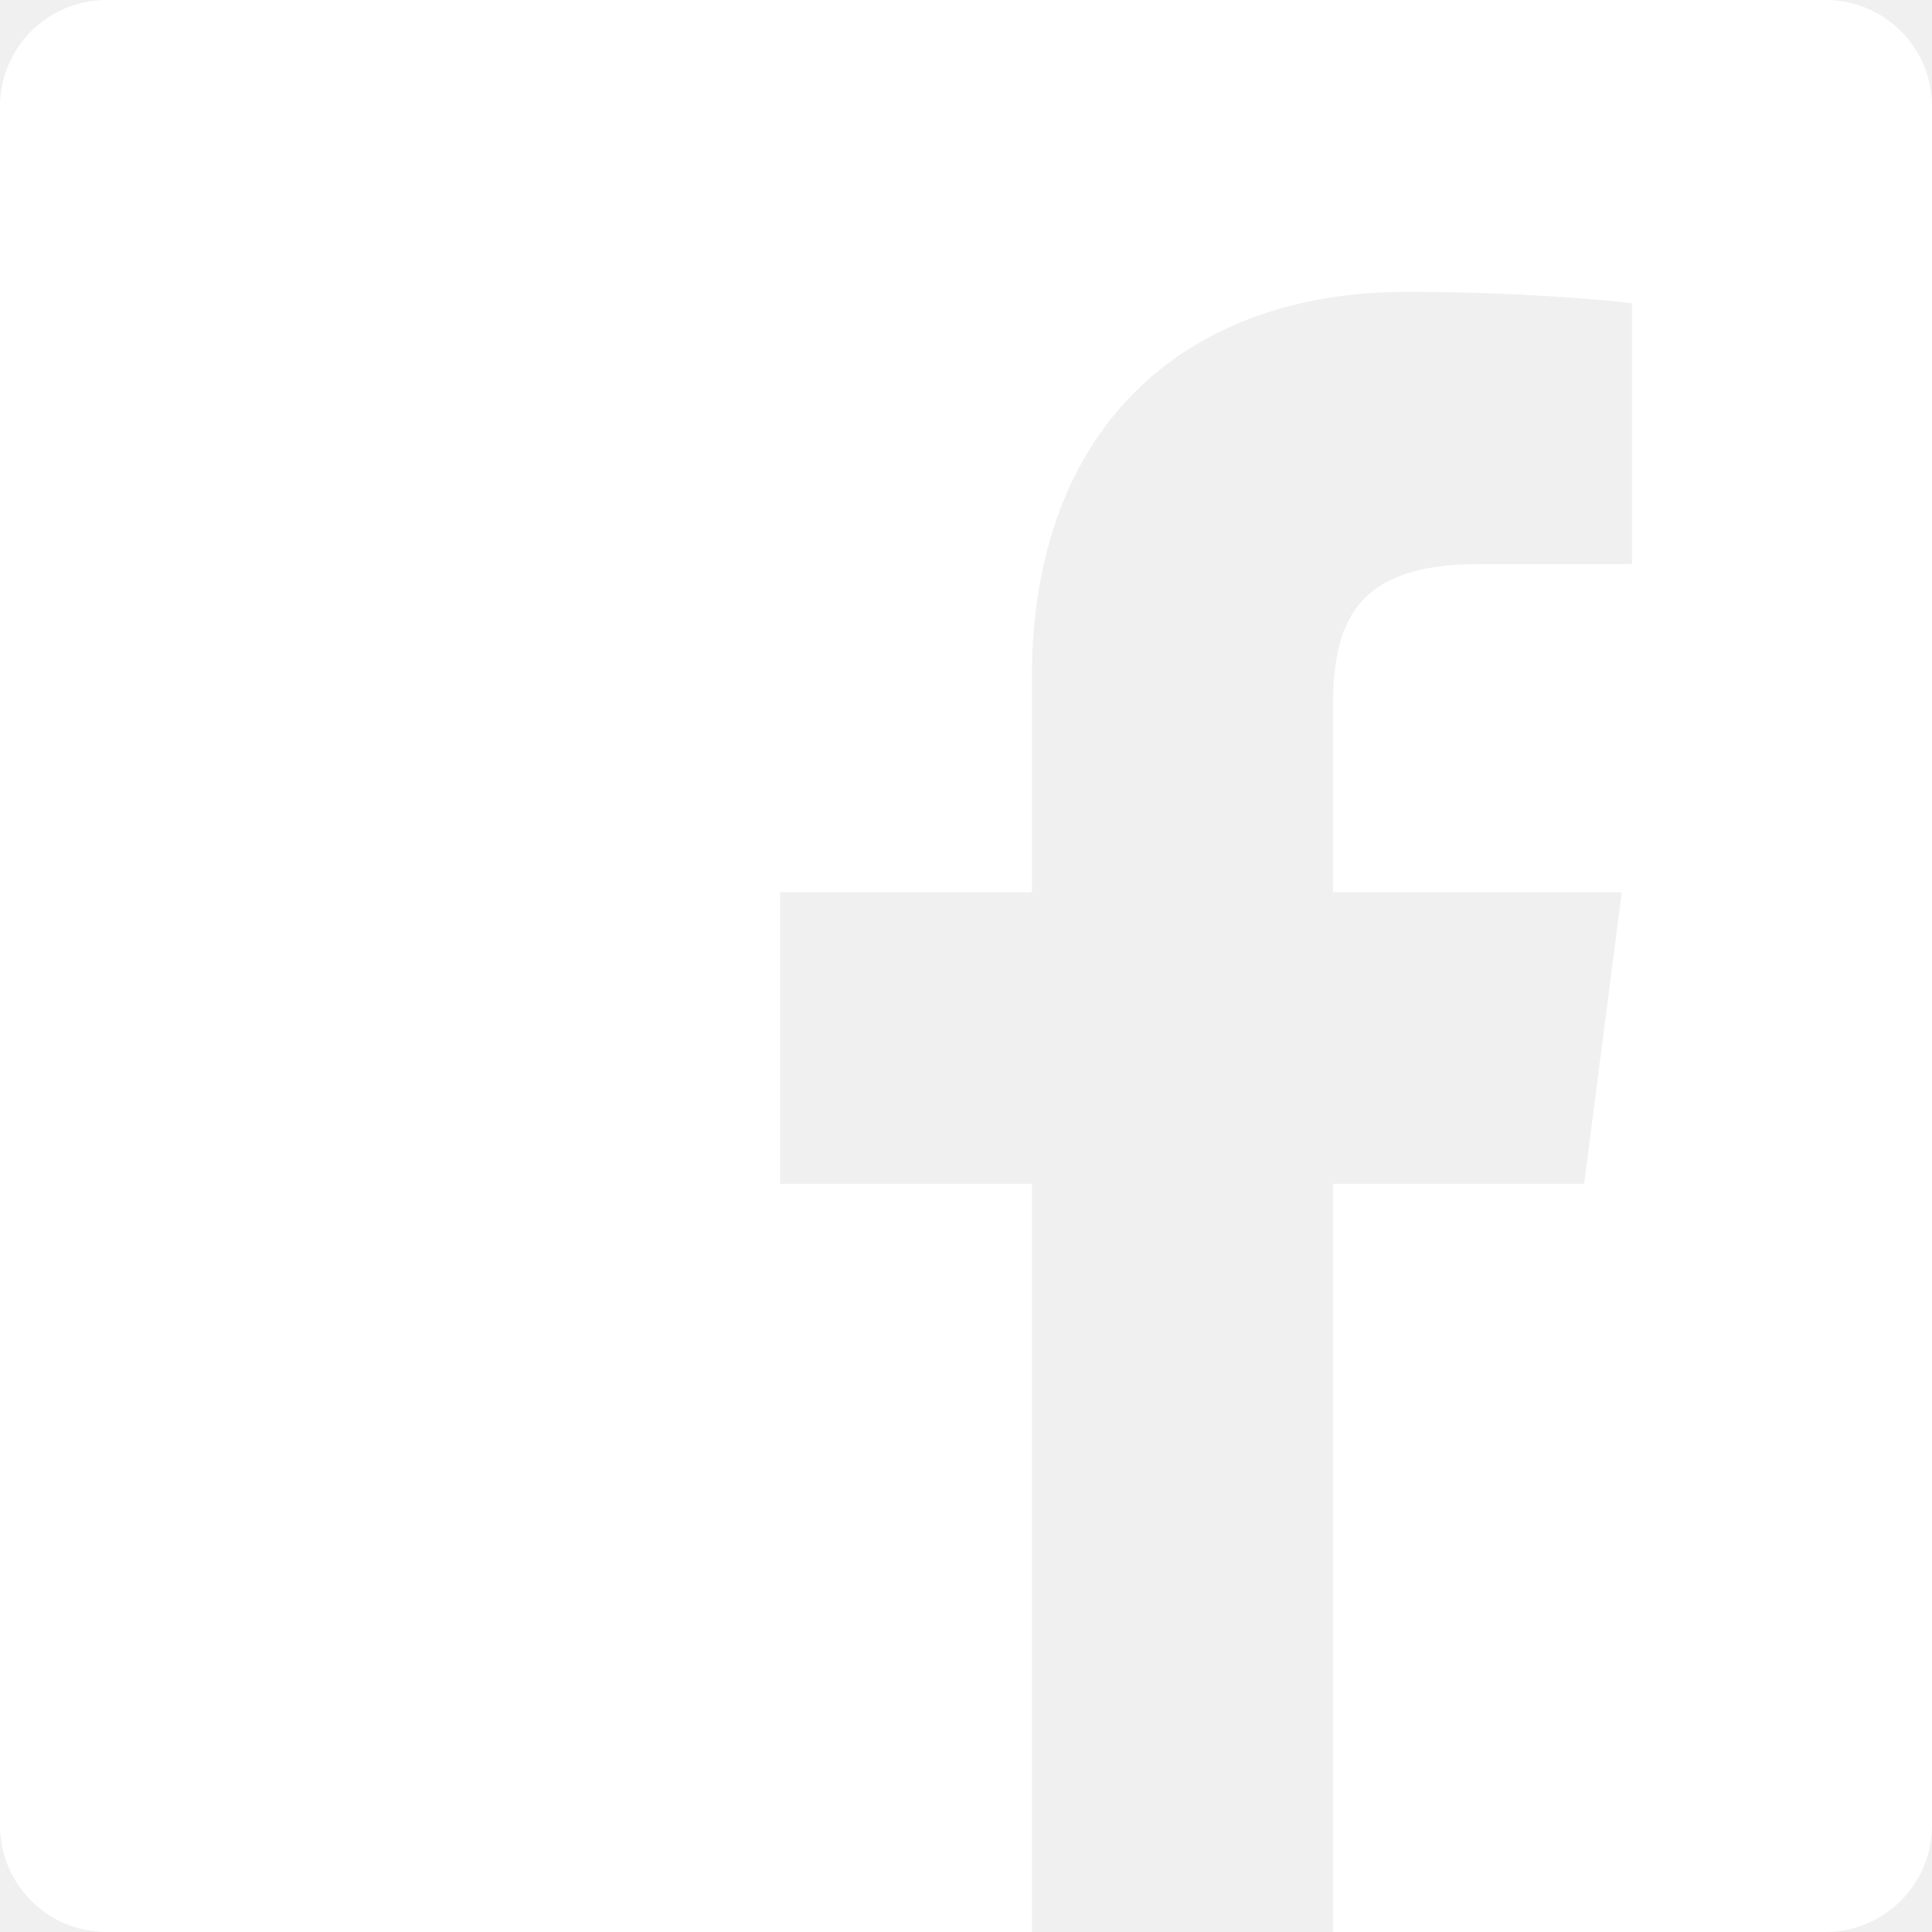
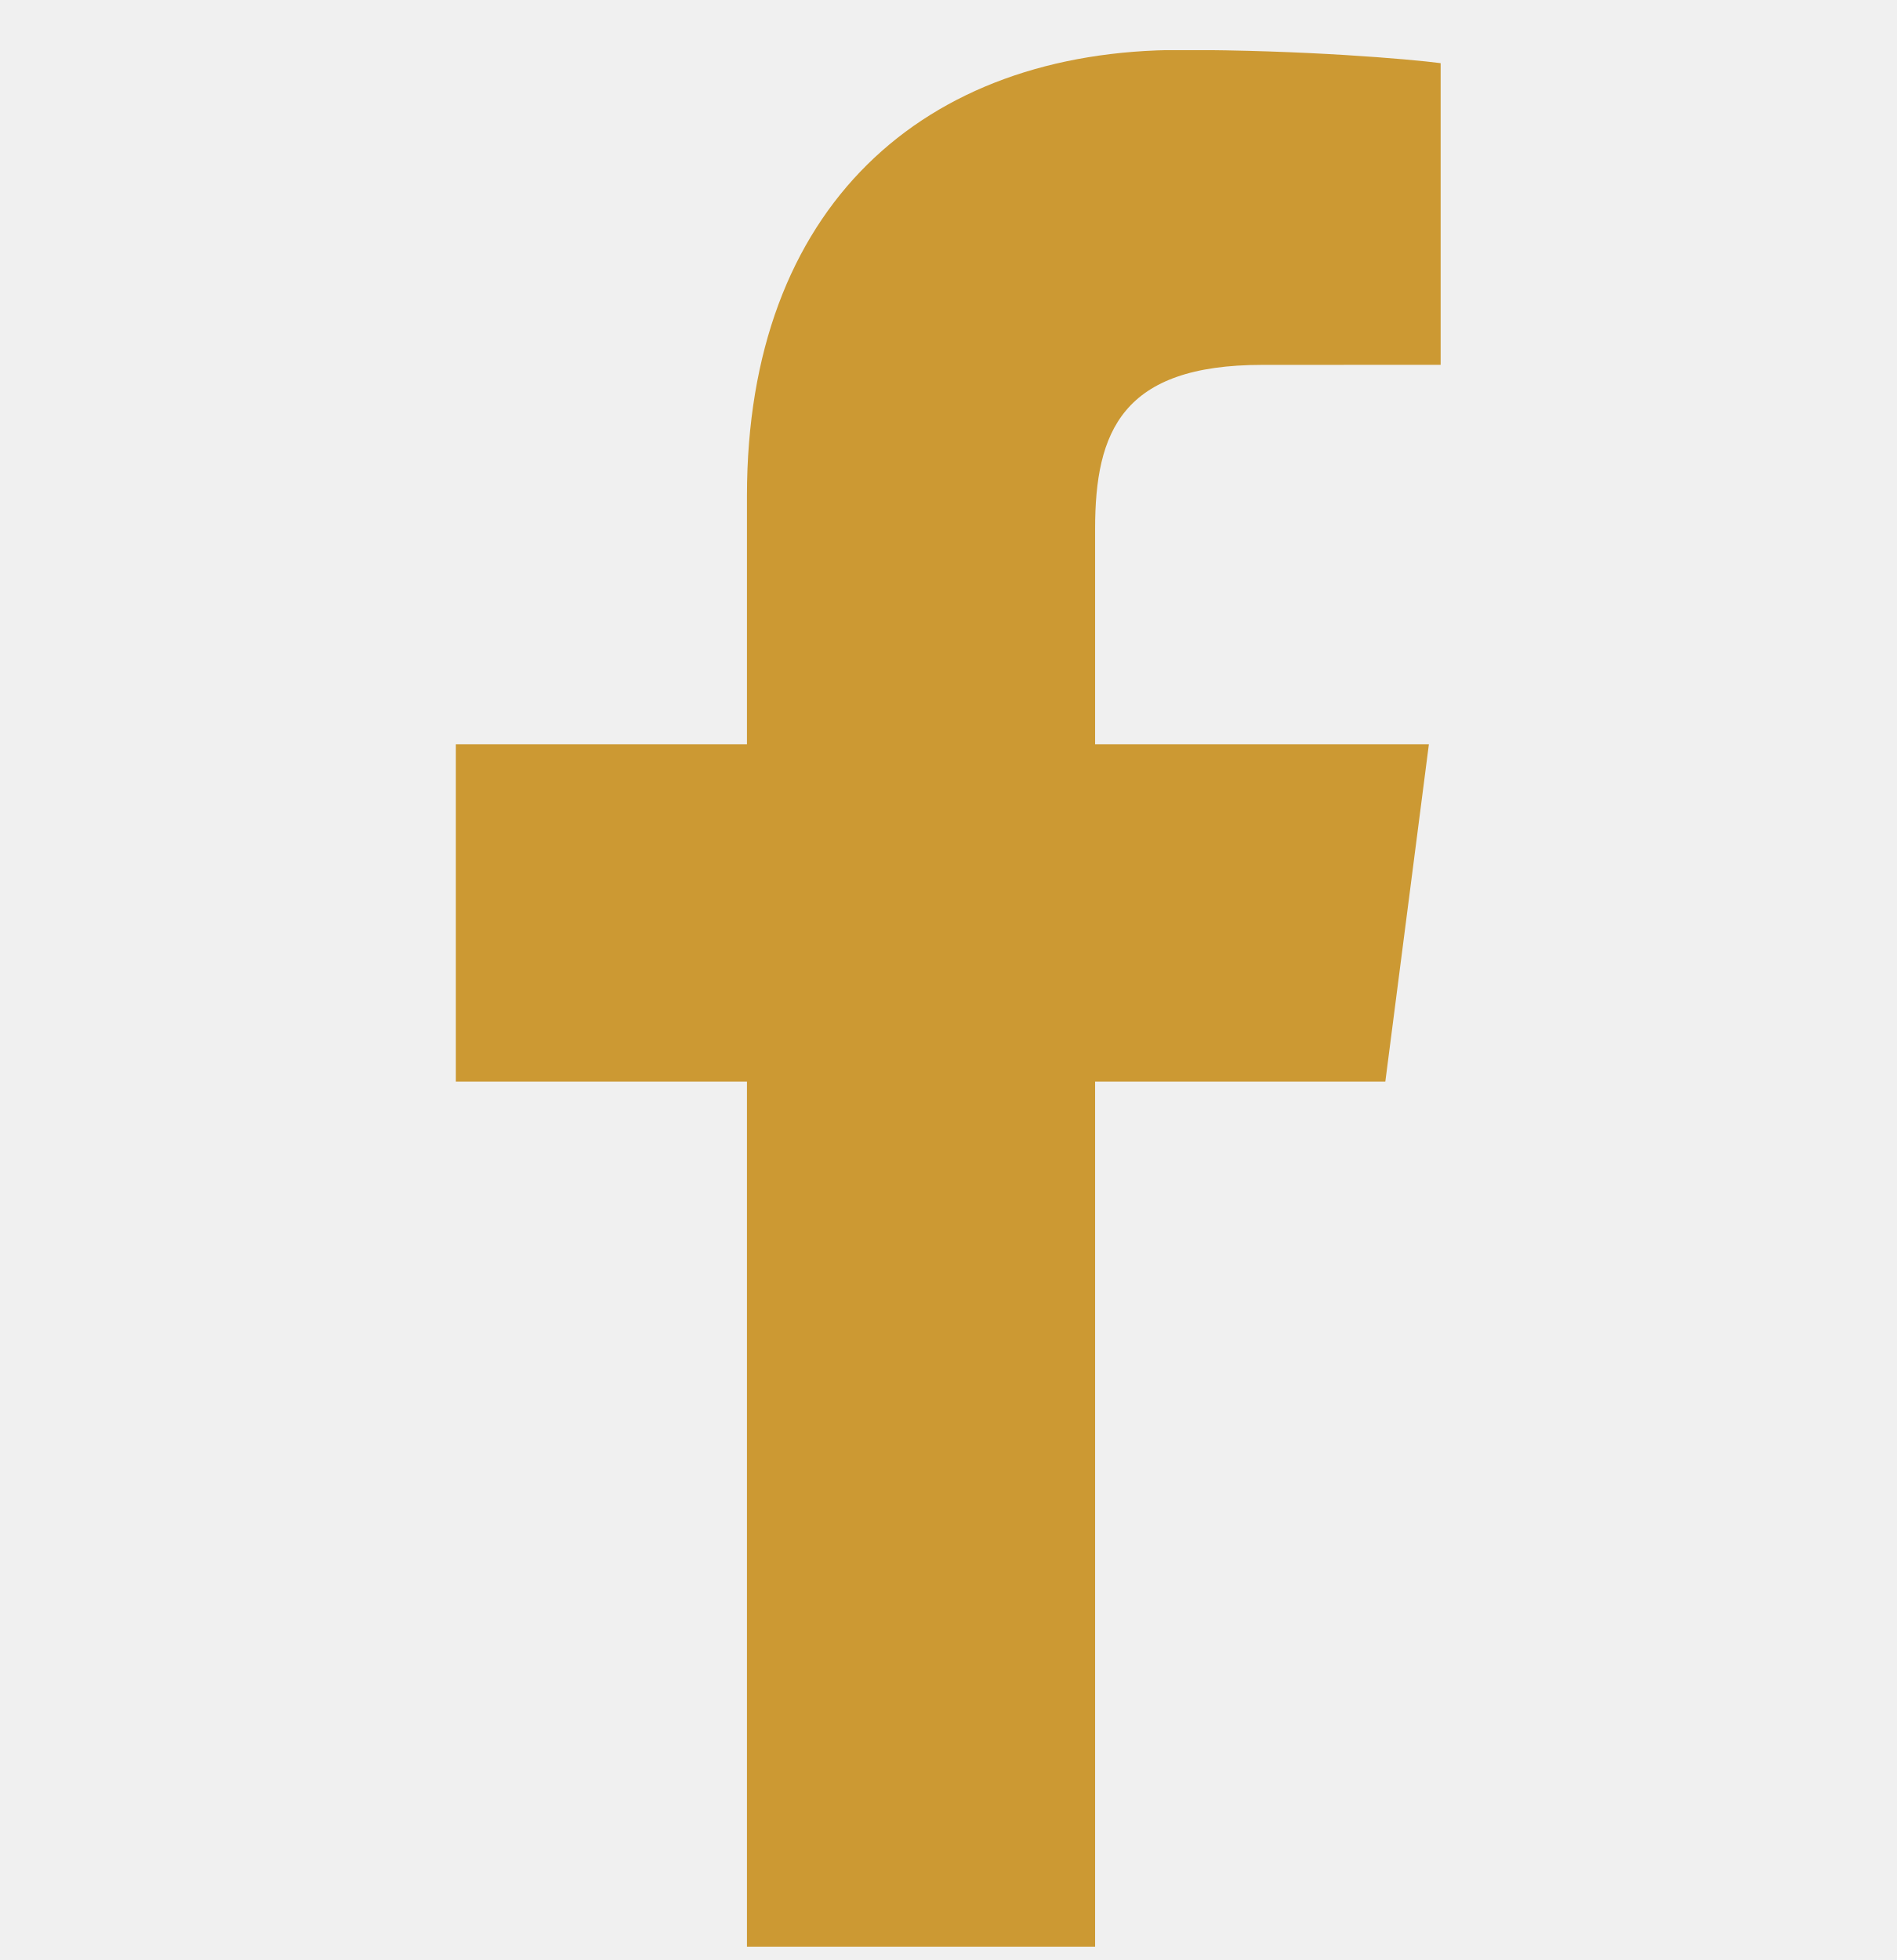
- <svg xmlns="http://www.w3.org/2000/svg" width="24" height="24" viewBox="0 0 24 24" fill="none">
-   <path fill-rule="evenodd" clip-rule="evenodd" d="M1.324 0C0.593 0 0 0.593 0 1.325V22.675C0 23.407 0.593 24 1.324 24H12.819V14.706H9.691V11.084H12.819V8.413C12.819 5.313 14.713 3.625 17.478 3.625C18.802 3.625 19.941 3.723 20.273 3.768V7.007L18.355 7.008C16.851 7.008 16.559 7.723 16.559 8.771V11.084H20.146L19.679 14.706H16.559V24H22.675C23.407 24 24 23.407 24 22.675V1.32C24 0.588 23.407 0 22.675 0H1.324Z" fill="white" />
+ <svg xmlns="http://www.w3.org/2000/svg" width="30" height="31" viewBox="0 0 30 31" fill="none">
+   <g clip-path="url(#clip0_333_1982)">
+     <mask id="mask0_333_1982" style="mask-type:luminance" maskUnits="userSpaceOnUse" x="0" y="0" width="30" height="31">
+       <path d="M30 0.79H0V30.79H30V0.79Z" fill="white" />
+     </mask>
+     <g mask="url(#mask0_333_1982)">
+       <path d="M17.323 30.79V17.107H21.914L22.603 11.772H17.323V8.367C17.323 6.823 17.75 5.771 19.967 5.771L22.789 5.77V0.999C22.301 0.935 20.625 0.79 18.676 0.79C14.604 0.79 11.816 3.275 11.816 7.839V11.772H7.211V17.107H11.816V30.79H17.323Z" fill="#CC9933" />
+     </g>
+   </g>
+   <defs>
+     <clipPath id="clip0_333_1982">
+       <rect width="30" height="30" fill="white" transform="translate(0 0.790039)" />
+     </clipPath>
+   </defs>
</svg>
